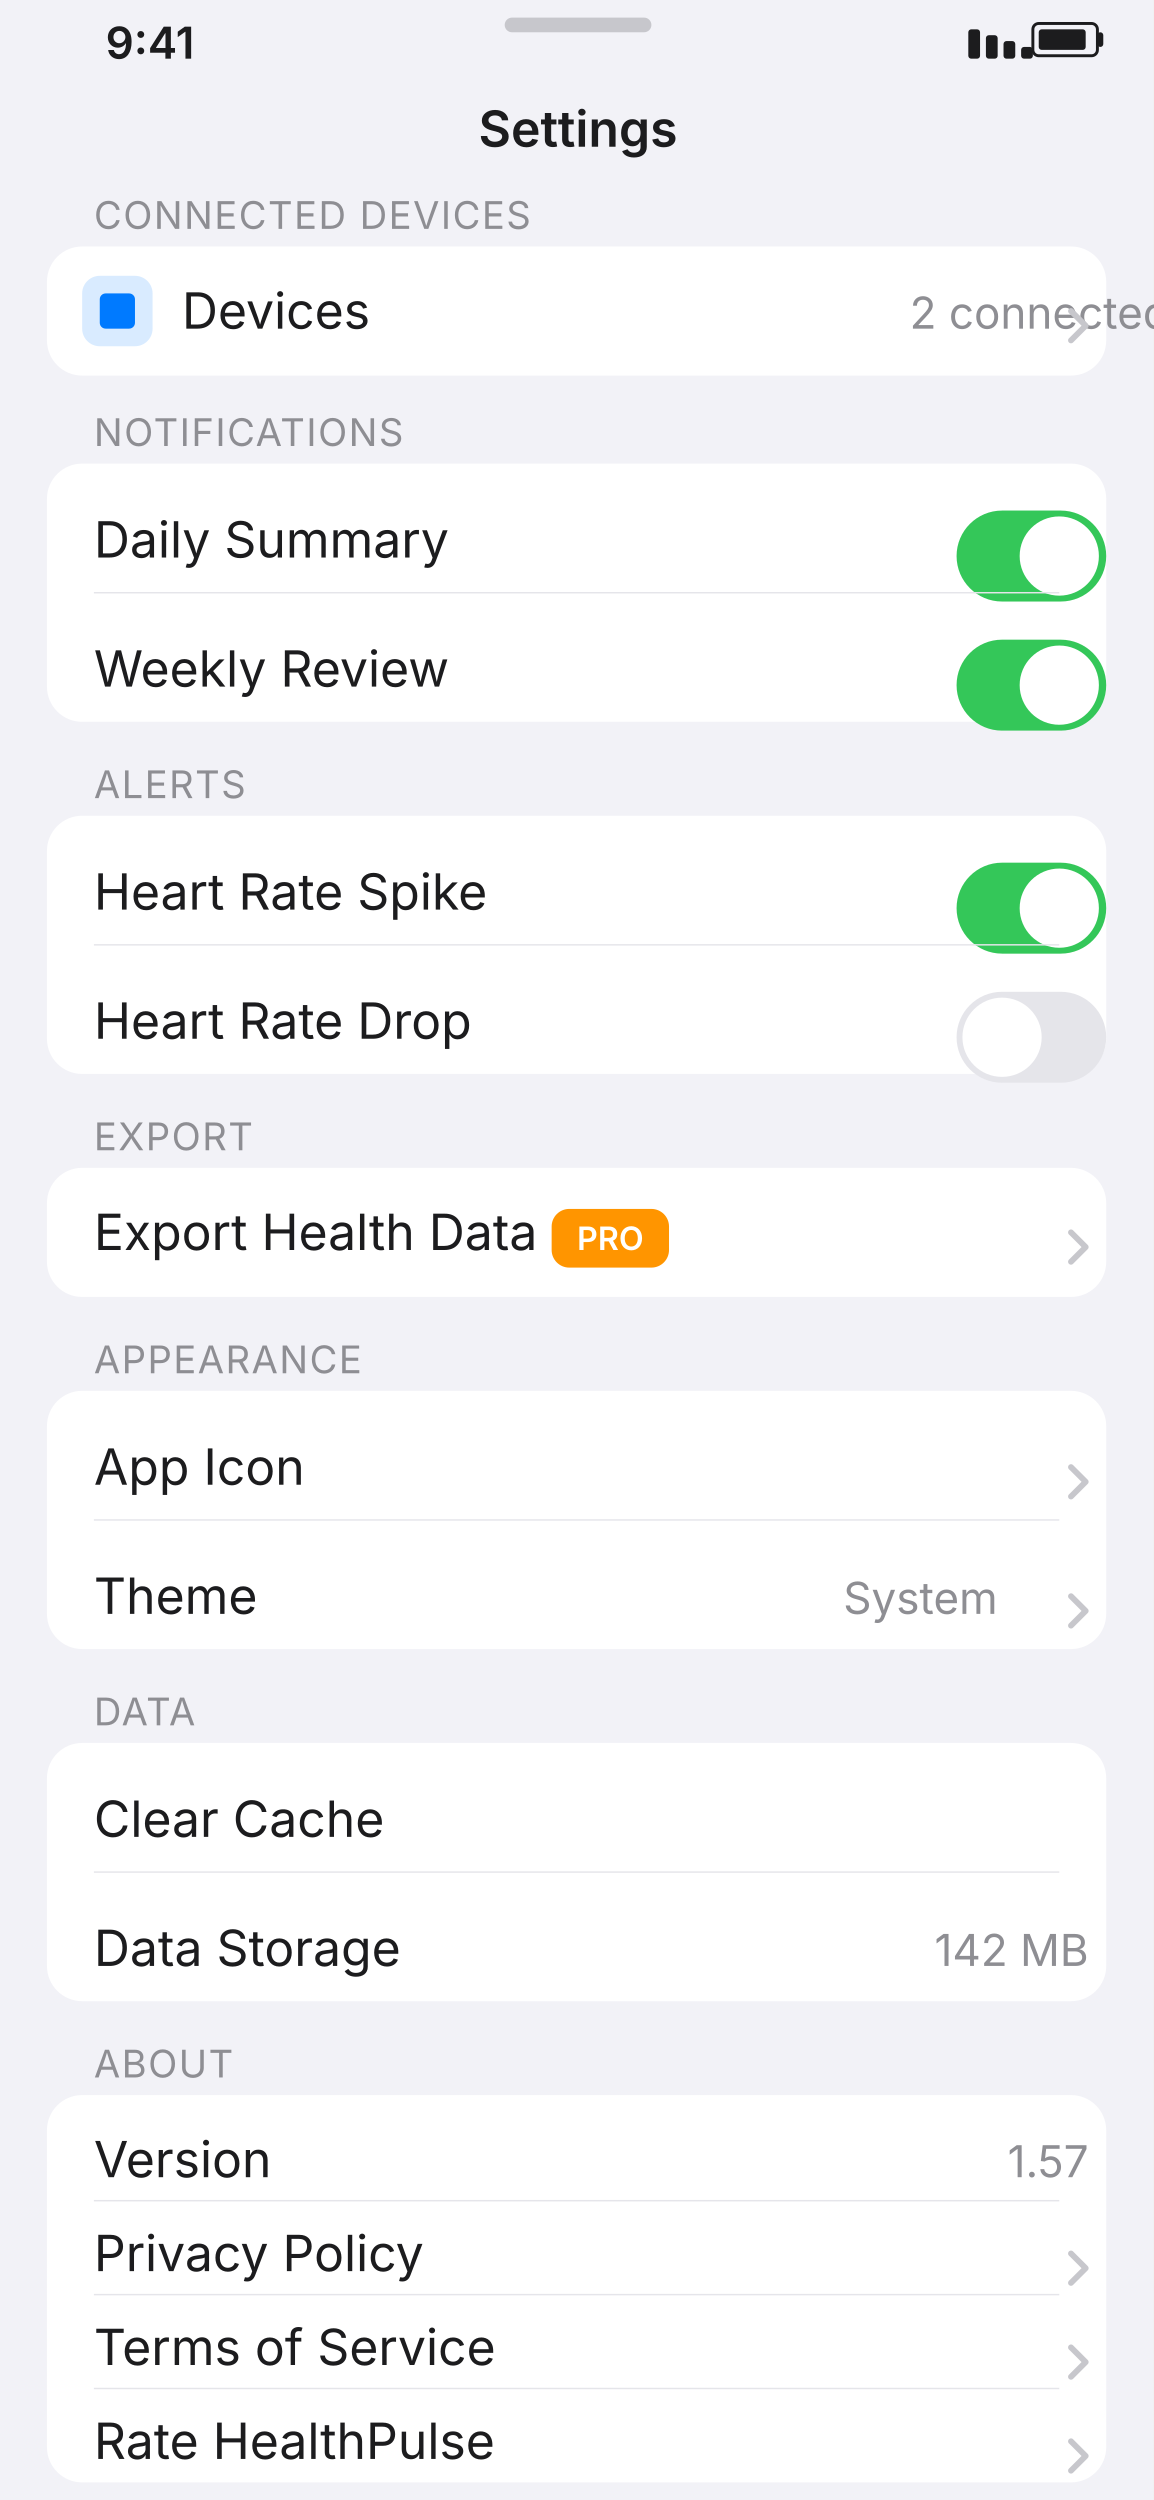
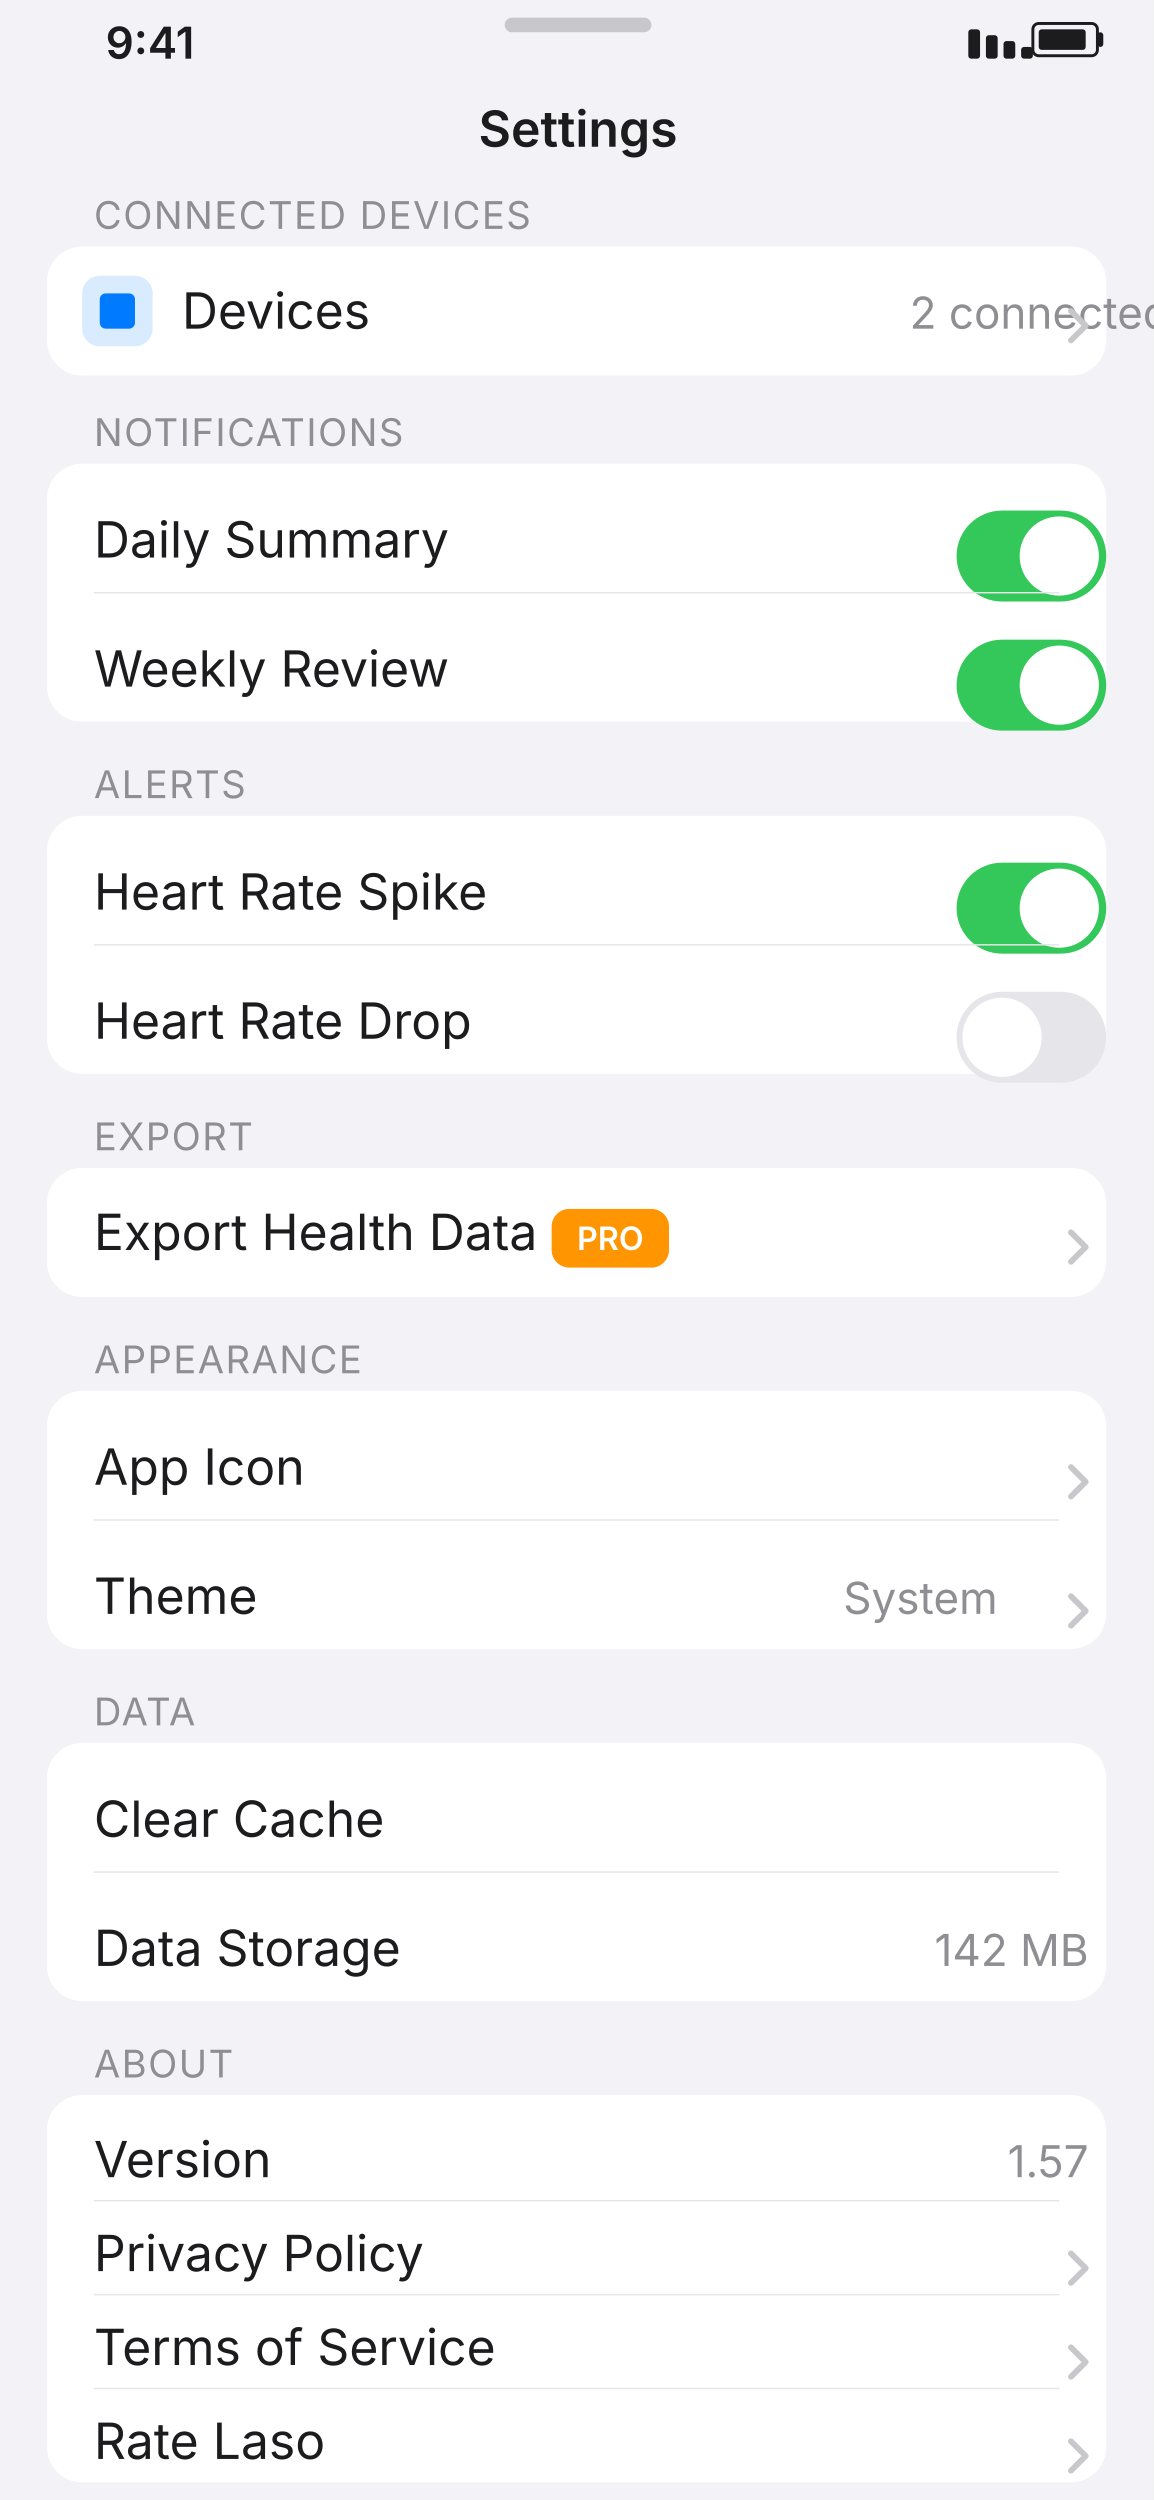
<svg xmlns="http://www.w3.org/2000/svg" viewBox="0 0 393 852" width="393" height="852">
  <defs>
    <style>
      text { font-family: -apple-system, system-ui, sans-serif; }
    </style>
  </defs>
  <rect width="393" height="852" fill="#F2F2F7" />
  <g id="StatusBar">
    <text x="36" y="20" font-size="15" font-weight="600" fill="#1C1C1E">9:41</text>
    <g transform="translate(330,8)">
      <rect x="0" y="2" width="4" height="10" rx="1" fill="#1C1C1E" />
      <rect x="6" y="4" width="4" height="8" rx="1" fill="#1C1C1E" />
      <rect x="12" y="6" width="4" height="6" rx="1" fill="#1C1C1E" />
      <rect x="18" y="8" width="4" height="4" rx="1" fill="#1C1C1E" />
    </g>
    <g transform="translate(352,6)">
      <rect x="0" y="2" width="22" height="11" rx="2" stroke="#1C1C1E" stroke-width="1" fill="none" />
      <rect x="22" y="5" width="2" height="5" rx="1" fill="#1C1C1E" />
      <rect x="2" y="4" width="16" height="7" rx="1" fill="#1C1C1E" />
    </g>
  </g>
  <g id="SheetHandle">
    <rect x="172" y="6" width="50" height="5" rx="2.5" fill="#C7C7CC" />
  </g>
  <g id="NavBar">
    <text x="197" y="50" font-size="17" font-weight="600" fill="#1C1C1E" text-anchor="middle">Settings</text>
  </g>
  <g id="Section-ConnectedDevices">
    <text x="32" y="78" font-size="13" fill="#8E8E93" letter-spacing="0.5">CONNECTED DEVICES</text>
    <rect x="16" y="84" width="361" height="44" rx="12" fill="#FFFFFF" />
    <rect x="28" y="94" width="24" height="24" rx="6" fill="#007AFF" opacity="0.15" />
    <rect x="34" y="100" width="12" height="12" rx="2" fill="#007AFF" />
    <text x="62" y="112" font-size="17" fill="#1C1C1E">Devices</text>
    <text x="310" y="112" font-size="15" fill="#8E8E93">2 connected</text>
    <path d="M365,106 l5,5 l-5,5" stroke="#C7C7CC" stroke-width="2" fill="none" stroke-linecap="round" stroke-linejoin="round" />
  </g>
  <g id="Section-Notifications">
    <text x="32" y="152" font-size="13" fill="#8E8E93" letter-spacing="0.5">NOTIFICATIONS</text>
    <rect x="16" y="158" width="361" height="88" rx="12" fill="#FFFFFF" />
    <g id="Row-DailySummary">
      <text x="32" y="190" font-size="17" fill="#1C1C1E">Daily Summary</text>
      <g transform="translate(326,174)">
        <rect width="51" height="31" rx="15.5" fill="#34C759" />
        <circle cx="35" cy="15.5" r="13.5" fill="#FFFFFF" />
      </g>
    </g>
    <line x1="32" y1="202" x2="361" y2="202" stroke="#E5E5EA" stroke-width="0.5" />
    <g id="Row-WeeklyReview">
      <text x="32" y="234" font-size="17" fill="#1C1C1E">Weekly Review</text>
      <g transform="translate(326,218)">
        <rect width="51" height="31" rx="15.5" fill="#34C759" />
        <circle cx="35" cy="15.5" r="13.5" fill="#FFFFFF" />
      </g>
    </g>
  </g>
  <g id="Section-Alerts">
    <text x="32" y="272" font-size="13" fill="#8E8E93" letter-spacing="0.5">ALERTS</text>
    <rect x="16" y="278" width="361" height="88" rx="12" fill="#FFFFFF" />
    <g id="Row-HeartRateSpike">
      <text x="32" y="310" font-size="17" fill="#1C1C1E">Heart Rate Spike</text>
      <g transform="translate(326,294)">
        <rect width="51" height="31" rx="15.5" fill="#34C759" />
        <circle cx="35" cy="15.5" r="13.5" fill="#FFFFFF" />
      </g>
    </g>
    <line x1="32" y1="322" x2="361" y2="322" stroke="#E5E5EA" stroke-width="0.5" />
    <g id="Row-HeartRateDrop">
      <text x="32" y="354" font-size="17" fill="#1C1C1E">Heart Rate Drop</text>
      <g transform="translate(326,338)">
        <rect width="51" height="31" rx="15.5" fill="#E5E5EA" />
        <circle cx="15.5" cy="15.5" r="13.5" fill="#FFFFFF" />
      </g>
    </g>
  </g>
  <g id="Section-Export">
    <text x="32" y="392" font-size="13" fill="#8E8E93" letter-spacing="0.5">EXPORT</text>
    <rect x="16" y="398" width="361" height="44" rx="12" fill="#FFFFFF" />
    <text x="32" y="426" font-size="17" fill="#1C1C1E">Export Health Data</text>
    <rect x="188" y="412" width="40" height="20" rx="6" fill="#FF9500" />
    <text x="208" y="426" font-size="11" font-weight="600" fill="#FFFFFF" text-anchor="middle">PRO</text>
    <path d="M365,420 l5,5 l-5,5" stroke="#C7C7CC" stroke-width="2" fill="none" stroke-linecap="round" stroke-linejoin="round" />
  </g>
  <g id="Section-Appearance">
    <text x="32" y="468" font-size="13" fill="#8E8E93" letter-spacing="0.5">APPEARANCE</text>
    <rect x="16" y="474" width="361" height="88" rx="12" fill="#FFFFFF" />
    <g id="Row-AppIcon">
      <text x="32" y="506" font-size="17" fill="#1C1C1E">App Icon</text>
      <path d="M365,500 l5,5 l-5,5" stroke="#C7C7CC" stroke-width="2" fill="none" stroke-linecap="round" stroke-linejoin="round" />
    </g>
    <line x1="32" y1="518" x2="361" y2="518" stroke="#E5E5EA" stroke-width="0.5" />
    <g id="Row-Theme">
      <text x="32" y="550" font-size="17" fill="#1C1C1E">Theme</text>
      <text x="340" y="550" font-size="15" fill="#8E8E93" text-anchor="end">System</text>
      <path d="M365,544 l5,5 l-5,5" stroke="#C7C7CC" stroke-width="2" fill="none" stroke-linecap="round" stroke-linejoin="round" />
    </g>
  </g>
  <g id="Section-Data">
    <text x="32" y="588" font-size="13" fill="#8E8E93" letter-spacing="0.5">DATA</text>
    <rect x="16" y="594" width="361" height="88" rx="12" fill="#FFFFFF" />
    <g id="Row-ClearCache">
      <text x="32" y="626" font-size="17" fill="#1C1C1E">Clear Cache</text>
    </g>
    <line x1="32" y1="638" x2="361" y2="638" stroke="#E5E5EA" stroke-width="0.5" />
    <g id="Row-DataStorage">
      <text x="32" y="670" font-size="17" fill="#1C1C1E">Data Storage</text>
      <text x="371" y="670" font-size="15" fill="#8E8E93" text-anchor="end">142 MB</text>
    </g>
  </g>
  <g id="Section-About">
    <text x="32" y="708" font-size="13" fill="#8E8E93" letter-spacing="0.5">ABOUT</text>
    <rect x="16" y="714" width="361" height="132" rx="12" fill="#FFFFFF" />
    <g id="Row-Version">
      <text x="32" y="742" font-size="17" fill="#1C1C1E">Version</text>
      <text x="371" y="742" font-size="15" fill="#8E8E93" text-anchor="end">1.57</text>
    </g>
    <line x1="32" y1="750" x2="361" y2="750" stroke="#E5E5EA" stroke-width="0.5" />
    <g id="Row-PrivacyPolicy">
      <text x="32" y="774" font-size="17" fill="#1C1C1E">Privacy Policy</text>
      <path d="M365,768 l5,5 l-5,5" stroke="#C7C7CC" stroke-width="2" fill="none" stroke-linecap="round" stroke-linejoin="round" />
    </g>
    <line x1="32" y1="782" x2="361" y2="782" stroke="#E5E5EA" stroke-width="0.5" />
    <g id="Row-TermsOfService">
      <text x="32" y="806" font-size="17" fill="#1C1C1E">Terms of Service</text>
      <path d="M365,800 l5,5 l-5,5" stroke="#C7C7CC" stroke-width="2" fill="none" stroke-linecap="round" stroke-linejoin="round" />
    </g>
    <line x1="32" y1="814" x2="361" y2="814" stroke="#E5E5EA" stroke-width="0.5" />
    <g id="Row-RateApp">
-       <text x="32" y="838" font-size="17" fill="#1C1C1E">Rate HealthPulse</text>
+       <text x="32" y="838" font-size="17" fill="#1C1C1E">Rate Laso</text>
      <path d="M365,832 l5,5 l-5,5" stroke="#C7C7CC" stroke-width="2" fill="none" stroke-linecap="round" stroke-linejoin="round" />
    </g>
  </g>
</svg>
